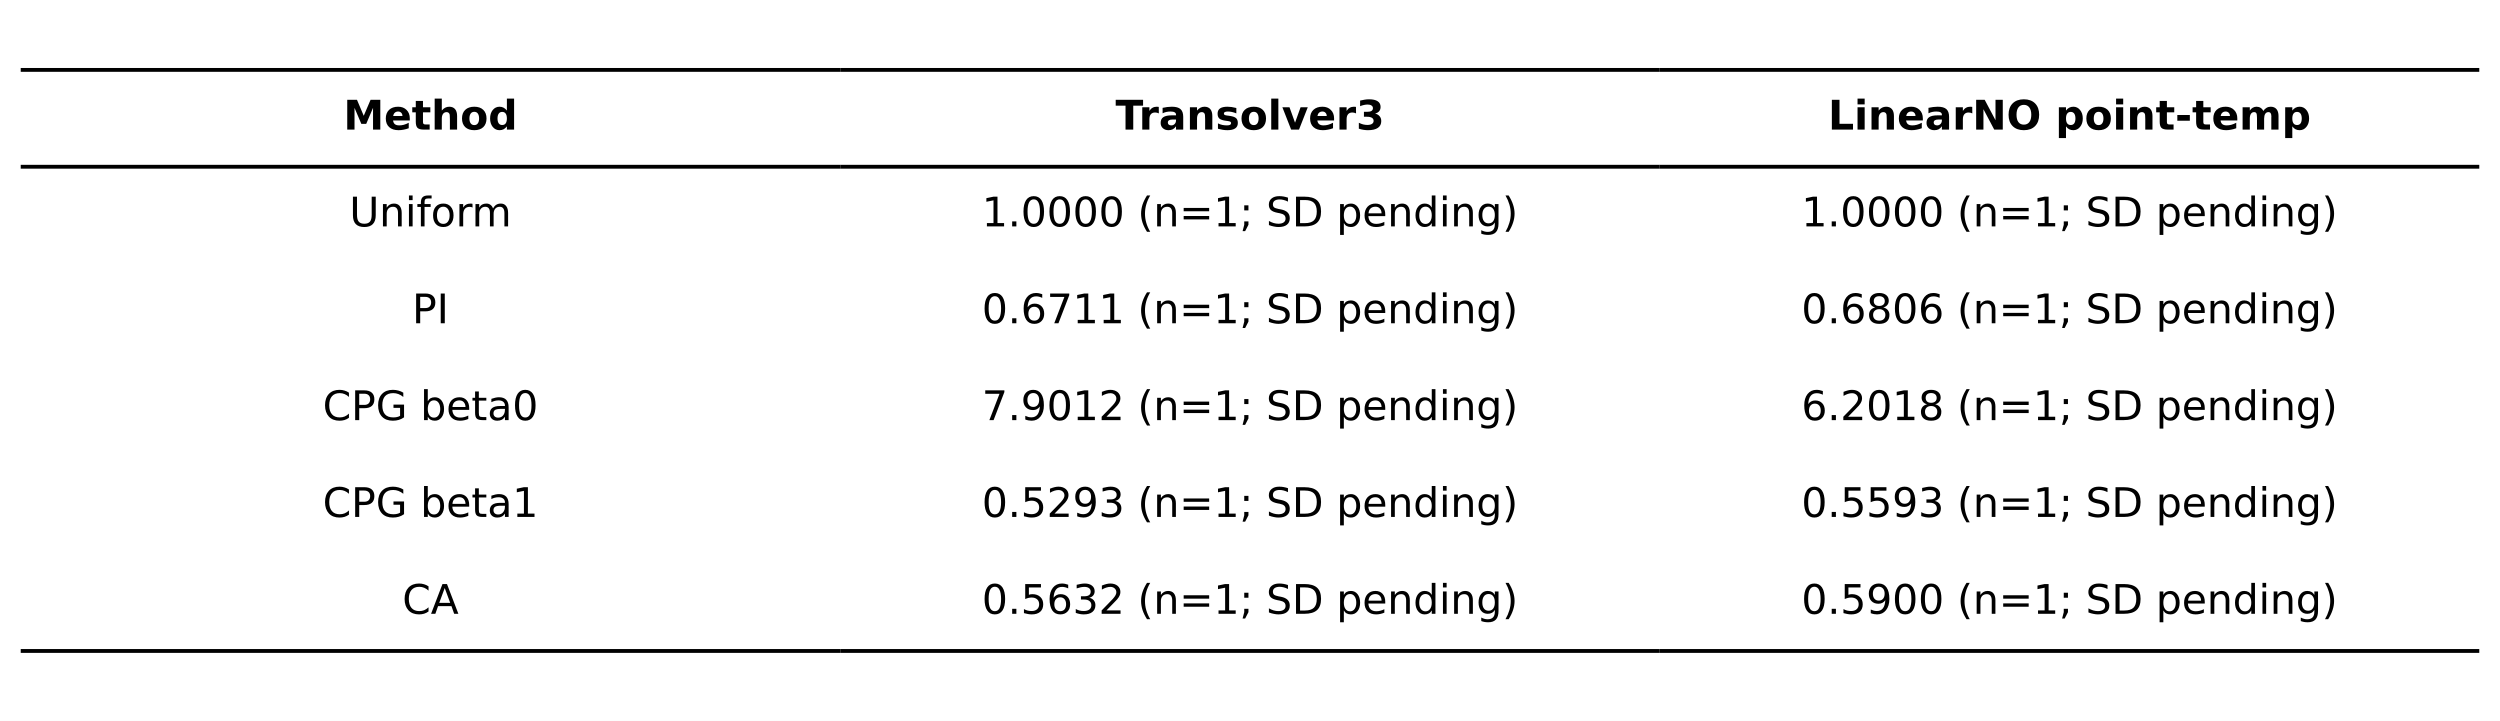
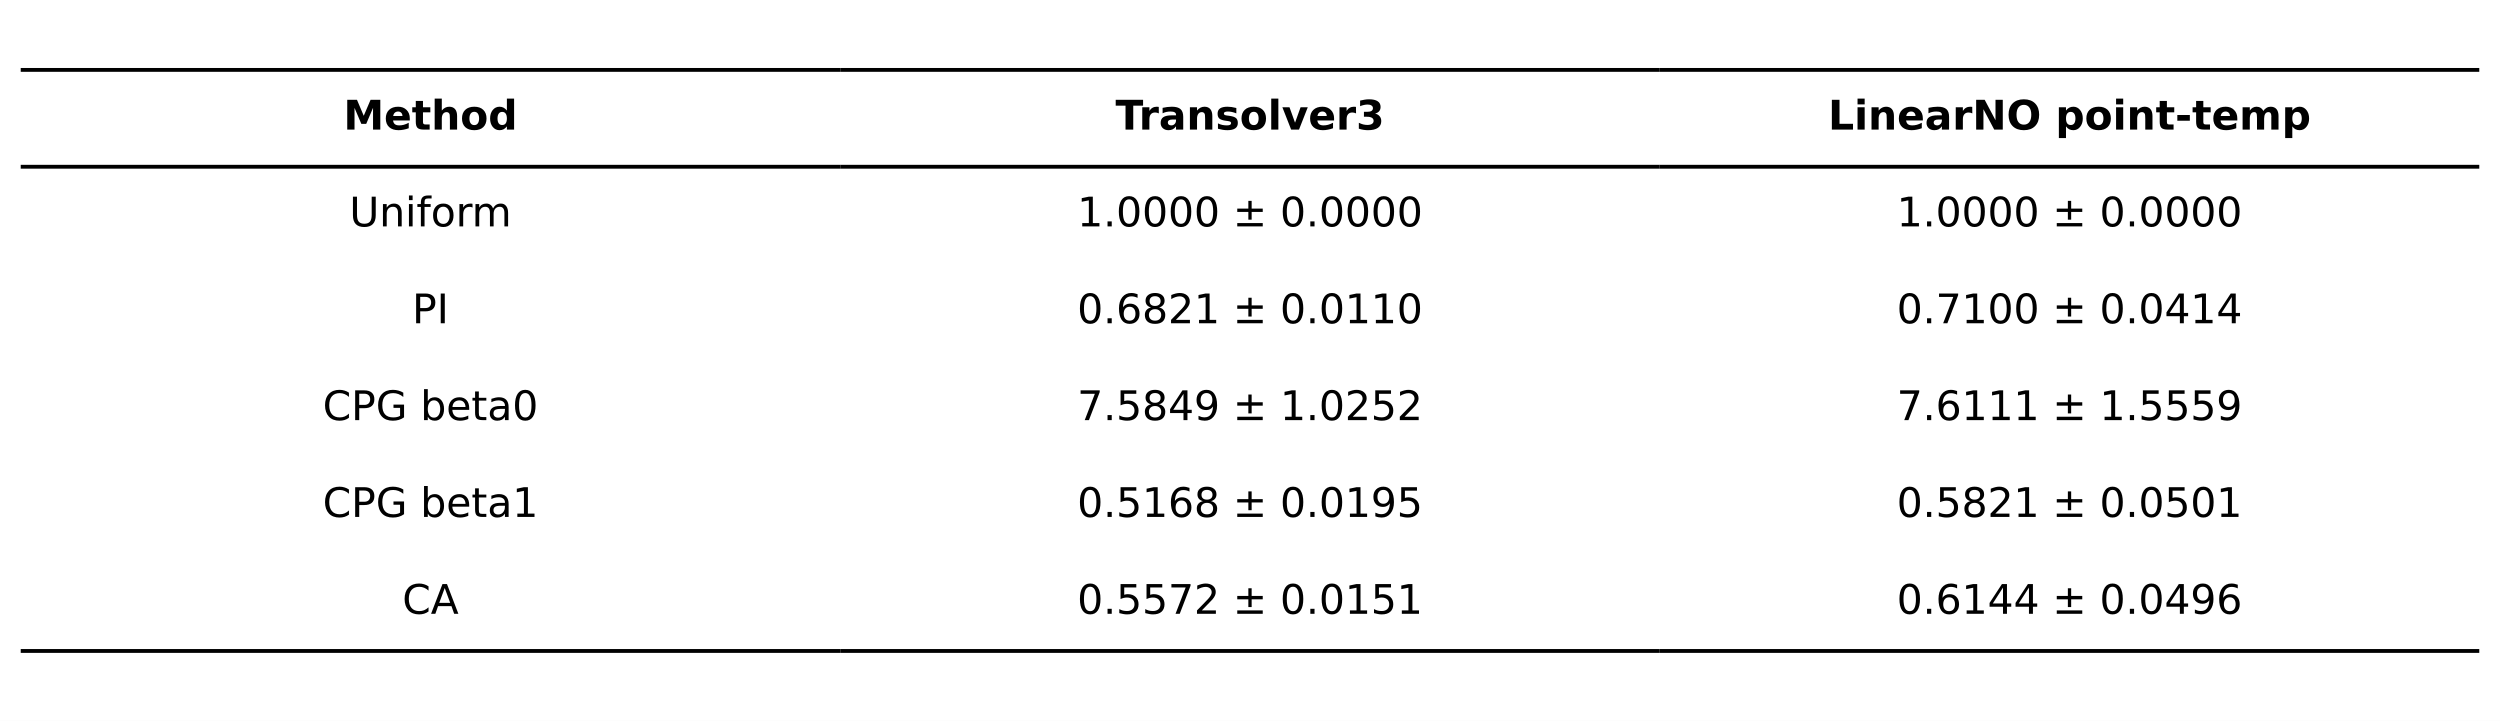
<svg xmlns="http://www.w3.org/2000/svg" width="521.04pt" height="150.24pt" viewBox="0 0 521.04 150.24" version="1.1">
  <defs>
    <style type="text/css">*{stroke-linejoin: round; stroke-linecap: butt}</style>
  </defs>
  <g id="figure_1">
    <g id="patch_1">
      <path d="M 0 150.24  L 521.04 150.24  L 521.04 -0  L 0 -0  z " style="fill: #ffffff" />
    </g>
    <g id="axes_1">
      <g id="table_1">
        <g id="patch_2">
          <path d="M 4.32 34.752  L 175.12 34.752  M 175.12 14.569  L 4.32 14.569  M 4.32 34.752  " style="fill: #ffffff; stroke: #000000; stroke-width: 0.8; stroke-linejoin: miter" />
        </g>
        <g id="text_1">
          <text style="font-weight: 700; font-size: 8.5px; font-family: 'DejaVu Sans'; text-anchor: middle" x="89.72" y="27.006" transform="rotate(-0 89.71992 27.0061)">Method</text>
        </g>
        <g id="patch_3">
          <path d="M 175.12 34.752  L 345.92 34.752  M 345.92 14.569  L 175.12 14.569  M 175.12 34.752  " style="fill: #ffffff; stroke: #000000; stroke-width: 0.8; stroke-linejoin: miter" />
        </g>
        <g id="text_2">
          <text style="font-weight: 700; font-size: 8.5px; font-family: 'DejaVu Sans'; text-anchor: middle" x="260.52" y="27.006" transform="rotate(-0 260.5198 27.0061)">Transolver3</text>
        </g>
        <g id="patch_4">
          <path d="M 345.92 34.752  L 516.72 34.752  M 516.72 14.569  L 345.92 14.569  M 345.92 34.752  " style="fill: #ffffff; stroke: #000000; stroke-width: 0.8; stroke-linejoin: miter" />
        </g>
        <g id="text_3">
          <text style="font-weight: 700; font-size: 8.5px; font-family: 'DejaVu Sans'; text-anchor: middle" x="431.32" y="27.006" transform="rotate(-0 431.3196 27.0061)">LinearNO point-temp</text>
        </g>
        <g id="patch_5">
          <path d="M 4.32 54.936  M 175.12 54.936  M 175.12 34.752  M 4.32 34.752  M 4.32 54.936  " style="fill: #ffffff; stroke: #000000; stroke-linejoin: miter" />
        </g>
        <g id="text_4">
          <text style="font-size: 8.5px; font-family: 'DejaVu Sans'; text-anchor: middle" x="89.72" y="47.19" transform="rotate(-0 89.71992 47.18975)">Uniform</text>
        </g>
        <g id="patch_6">
          <path d="M 175.12 54.936  M 345.92 54.936  M 345.92 34.752  M 175.12 34.752  M 175.12 54.936  " style="fill: #ffffff; stroke: #000000; stroke-linejoin: miter" />
        </g>
        <g id="text_5">
-           <text style="font-size: 8.5px; font-family: 'DejaVu Sans'; text-anchor: middle" x="260.52" y="47.19" transform="rotate(-0 260.5198 47.18975)">1.0000 (n=1; SD pending)</text>
+           <text style="font-size: 8.5px; font-family: 'DejaVu Sans'; text-anchor: middle" x="260.52" y="47.19" transform="rotate(-0 260.5198 47.18975)">1.0000 ± 0.0000</text>
        </g>
        <g id="patch_7">
          <path d="M 345.92 54.936  M 516.72 54.936  M 516.72 34.752  M 345.92 34.752  M 345.92 54.936  " style="fill: #ffffff; stroke: #000000; stroke-linejoin: miter" />
        </g>
        <g id="text_6">
-           <text style="font-size: 8.5px; font-family: 'DejaVu Sans'; text-anchor: middle" x="431.32" y="47.19" transform="rotate(-0 431.3196 47.18975)">1.0000 (n=1; SD pending)</text>
+           <text style="font-size: 8.5px; font-family: 'DejaVu Sans'; text-anchor: middle" x="431.32" y="47.19" transform="rotate(-0 431.3196 47.18975)">1.0000 ± 0.0000</text>
        </g>
        <g id="patch_8">
          <path d="M 4.32 75.12  M 175.12 75.12  M 175.12 54.936  M 4.32 54.936  M 4.32 75.12  " style="fill: #ffffff; stroke: #000000; stroke-linejoin: miter" />
        </g>
        <g id="text_7">
          <text style="font-size: 8.5px; font-family: 'DejaVu Sans'; text-anchor: middle" x="89.72" y="67.373" transform="rotate(-0 89.71992 67.3734)">PI</text>
        </g>
        <g id="patch_9">
          <path d="M 175.12 75.12  M 345.92 75.12  M 345.92 54.936  M 175.12 54.936  M 175.12 75.12  " style="fill: #ffffff; stroke: #000000; stroke-linejoin: miter" />
        </g>
        <g id="text_8">
-           <text style="font-size: 8.5px; font-family: 'DejaVu Sans'; text-anchor: middle" x="260.52" y="67.373" transform="rotate(-0 260.5198 67.3734)">0.6711 (n=1; SD pending)</text>
+           <text style="font-size: 8.5px; font-family: 'DejaVu Sans'; text-anchor: middle" x="260.52" y="67.373" transform="rotate(-0 260.5198 67.3734)">0.6821 ± 0.0110</text>
        </g>
        <g id="patch_10">
          <path d="M 345.92 75.12  M 516.72 75.12  M 516.72 54.936  M 345.92 54.936  M 345.92 75.12  " style="fill: #ffffff; stroke: #000000; stroke-linejoin: miter" />
        </g>
        <g id="text_9">
-           <text style="font-size: 8.5px; font-family: 'DejaVu Sans'; text-anchor: middle" x="431.32" y="67.373" transform="rotate(-0 431.3196 67.3734)">0.6806 (n=1; SD pending)</text>
+           <text style="font-size: 8.5px; font-family: 'DejaVu Sans'; text-anchor: middle" x="431.32" y="67.373" transform="rotate(-0 431.3196 67.3734)">0.7100 ± 0.0414</text>
        </g>
        <g id="patch_11">
          <path d="M 4.32 95.303  M 175.12 95.303  M 175.12 75.12  M 4.32 75.12  M 4.32 95.303  " style="fill: #ffffff; stroke: #000000; stroke-linejoin: miter" />
        </g>
        <g id="text_10">
          <text style="font-size: 8.5px; font-family: 'DejaVu Sans'; text-anchor: middle" x="89.72" y="87.557" transform="rotate(-0 89.71992 87.55705)">CPG beta0</text>
        </g>
        <g id="patch_12">
          <path d="M 175.12 95.303  M 345.92 95.303  M 345.92 75.12  M 175.12 75.12  M 175.12 95.303  " style="fill: #ffffff; stroke: #000000; stroke-linejoin: miter" />
        </g>
        <g id="text_11">
-           <text style="font-size: 8.5px; font-family: 'DejaVu Sans'; text-anchor: middle" x="260.52" y="87.557" transform="rotate(-0 260.5198 87.55705)">7.9012 (n=1; SD pending)</text>
+           <text style="font-size: 8.5px; font-family: 'DejaVu Sans'; text-anchor: middle" x="260.52" y="87.557" transform="rotate(-0 260.5198 87.55705)">7.5849 ± 1.0252</text>
        </g>
        <g id="patch_13">
          <path d="M 345.92 95.303  M 516.72 95.303  M 516.72 75.12  M 345.92 75.12  M 345.92 95.303  " style="fill: #ffffff; stroke: #000000; stroke-linejoin: miter" />
        </g>
        <g id="text_12">
-           <text style="font-size: 8.5px; font-family: 'DejaVu Sans'; text-anchor: middle" x="431.32" y="87.557" transform="rotate(-0 431.3196 87.55705)">6.2018 (n=1; SD pending)</text>
+           <text style="font-size: 8.5px; font-family: 'DejaVu Sans'; text-anchor: middle" x="431.32" y="87.557" transform="rotate(-0 431.3196 87.55705)">7.6111 ± 1.5559</text>
        </g>
        <g id="patch_14">
          <path d="M 4.32 115.487  M 175.12 115.487  M 175.12 95.303  M 4.32 95.303  M 4.32 115.487  " style="fill: #ffffff; stroke: #000000; stroke-linejoin: miter" />
        </g>
        <g id="text_13">
          <text style="font-size: 8.5px; font-family: 'DejaVu Sans'; text-anchor: middle" x="89.72" y="107.741" transform="rotate(-0 89.71992 107.7407)">CPG beta1</text>
        </g>
        <g id="patch_15">
          <path d="M 175.12 115.487  M 345.92 115.487  M 345.92 95.303  M 175.12 95.303  M 175.12 115.487  " style="fill: #ffffff; stroke: #000000; stroke-linejoin: miter" />
        </g>
        <g id="text_14">
-           <text style="font-size: 8.5px; font-family: 'DejaVu Sans'; text-anchor: middle" x="260.52" y="107.741" transform="rotate(-0 260.5198 107.7407)">0.5293 (n=1; SD pending)</text>
+           <text style="font-size: 8.5px; font-family: 'DejaVu Sans'; text-anchor: middle" x="260.52" y="107.741" transform="rotate(-0 260.5198 107.7407)">0.5168 ± 0.0195</text>
        </g>
        <g id="patch_16">
          <path d="M 345.92 115.487  M 516.72 115.487  M 516.72 95.303  M 345.92 95.303  M 345.92 115.487  " style="fill: #ffffff; stroke: #000000; stroke-linejoin: miter" />
        </g>
        <g id="text_15">
-           <text style="font-size: 8.5px; font-family: 'DejaVu Sans'; text-anchor: middle" x="431.32" y="107.741" transform="rotate(-0 431.3196 107.7407)">0.5593 (n=1; SD pending)</text>
+           <text style="font-size: 8.5px; font-family: 'DejaVu Sans'; text-anchor: middle" x="431.32" y="107.741" transform="rotate(-0 431.3196 107.7407)">0.5821 ± 0.0501</text>
        </g>
        <g id="patch_17">
          <path d="M 4.32 135.671  L 175.12 135.671  M 175.12 115.487  M 4.32 115.487  M 4.32 135.671  " style="fill: #ffffff; stroke: #000000; stroke-width: 0.8; stroke-linejoin: miter" />
        </g>
        <g id="text_16">
          <text style="font-size: 8.5px; font-family: 'DejaVu Sans'; text-anchor: middle" x="89.72" y="127.924" transform="rotate(-0 89.71992 127.9244)">CA</text>
        </g>
        <g id="patch_18">
          <path d="M 175.12 135.671  L 345.92 135.671  M 345.92 115.487  M 175.12 115.487  M 175.12 135.671  " style="fill: #ffffff; stroke: #000000; stroke-width: 0.8; stroke-linejoin: miter" />
        </g>
        <g id="text_17">
-           <text style="font-size: 8.5px; font-family: 'DejaVu Sans'; text-anchor: middle" x="260.52" y="127.924" transform="rotate(-0 260.5198 127.9244)">0.5632 (n=1; SD pending)</text>
+           <text style="font-size: 8.5px; font-family: 'DejaVu Sans'; text-anchor: middle" x="260.52" y="127.924" transform="rotate(-0 260.5198 127.9244)">0.5572 ± 0.0151</text>
        </g>
        <g id="patch_19">
          <path d="M 345.92 135.671  L 516.72 135.671  M 516.72 115.487  M 345.92 115.487  M 345.92 135.671  " style="fill: #ffffff; stroke: #000000; stroke-width: 0.8; stroke-linejoin: miter" />
        </g>
        <g id="text_18">
-           <text style="font-size: 8.5px; font-family: 'DejaVu Sans'; text-anchor: middle" x="431.32" y="127.924" transform="rotate(-0 431.3196 127.9244)">0.5900 (n=1; SD pending)</text>
+           <text style="font-size: 8.5px; font-family: 'DejaVu Sans'; text-anchor: middle" x="431.32" y="127.924" transform="rotate(-0 431.3196 127.9244)">0.6144 ± 0.0496</text>
        </g>
      </g>
    </g>
  </g>
</svg>
